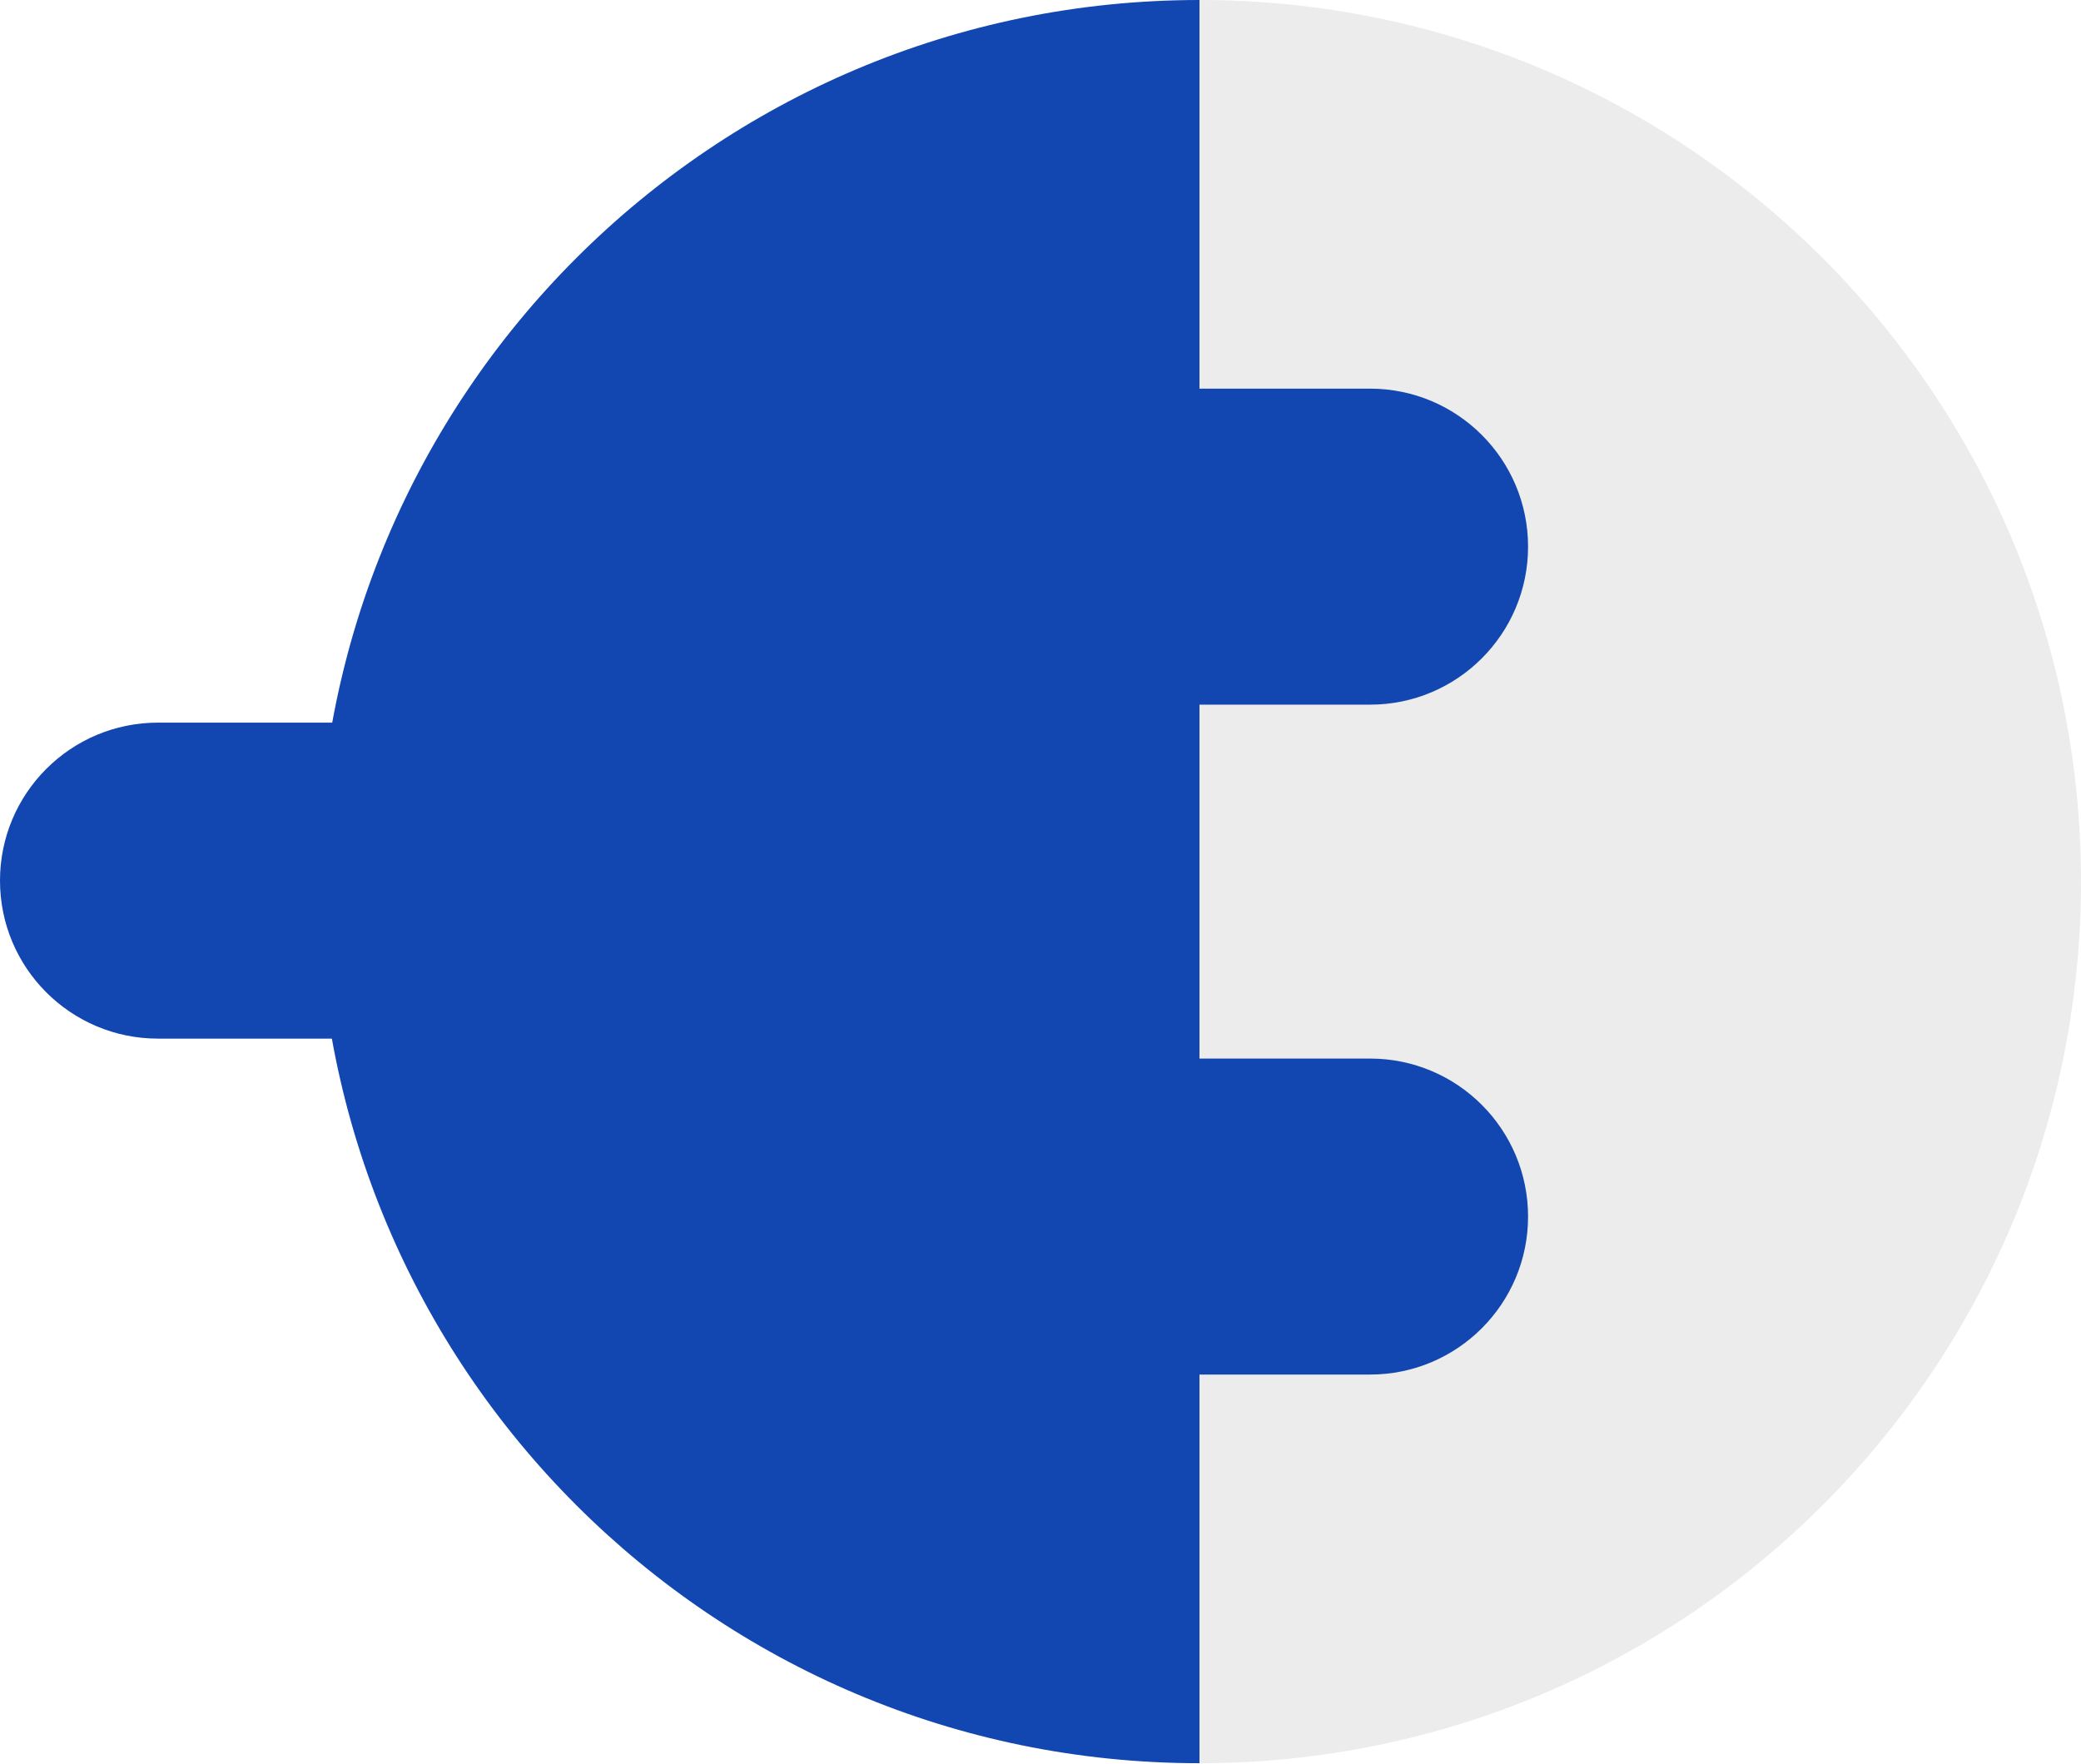
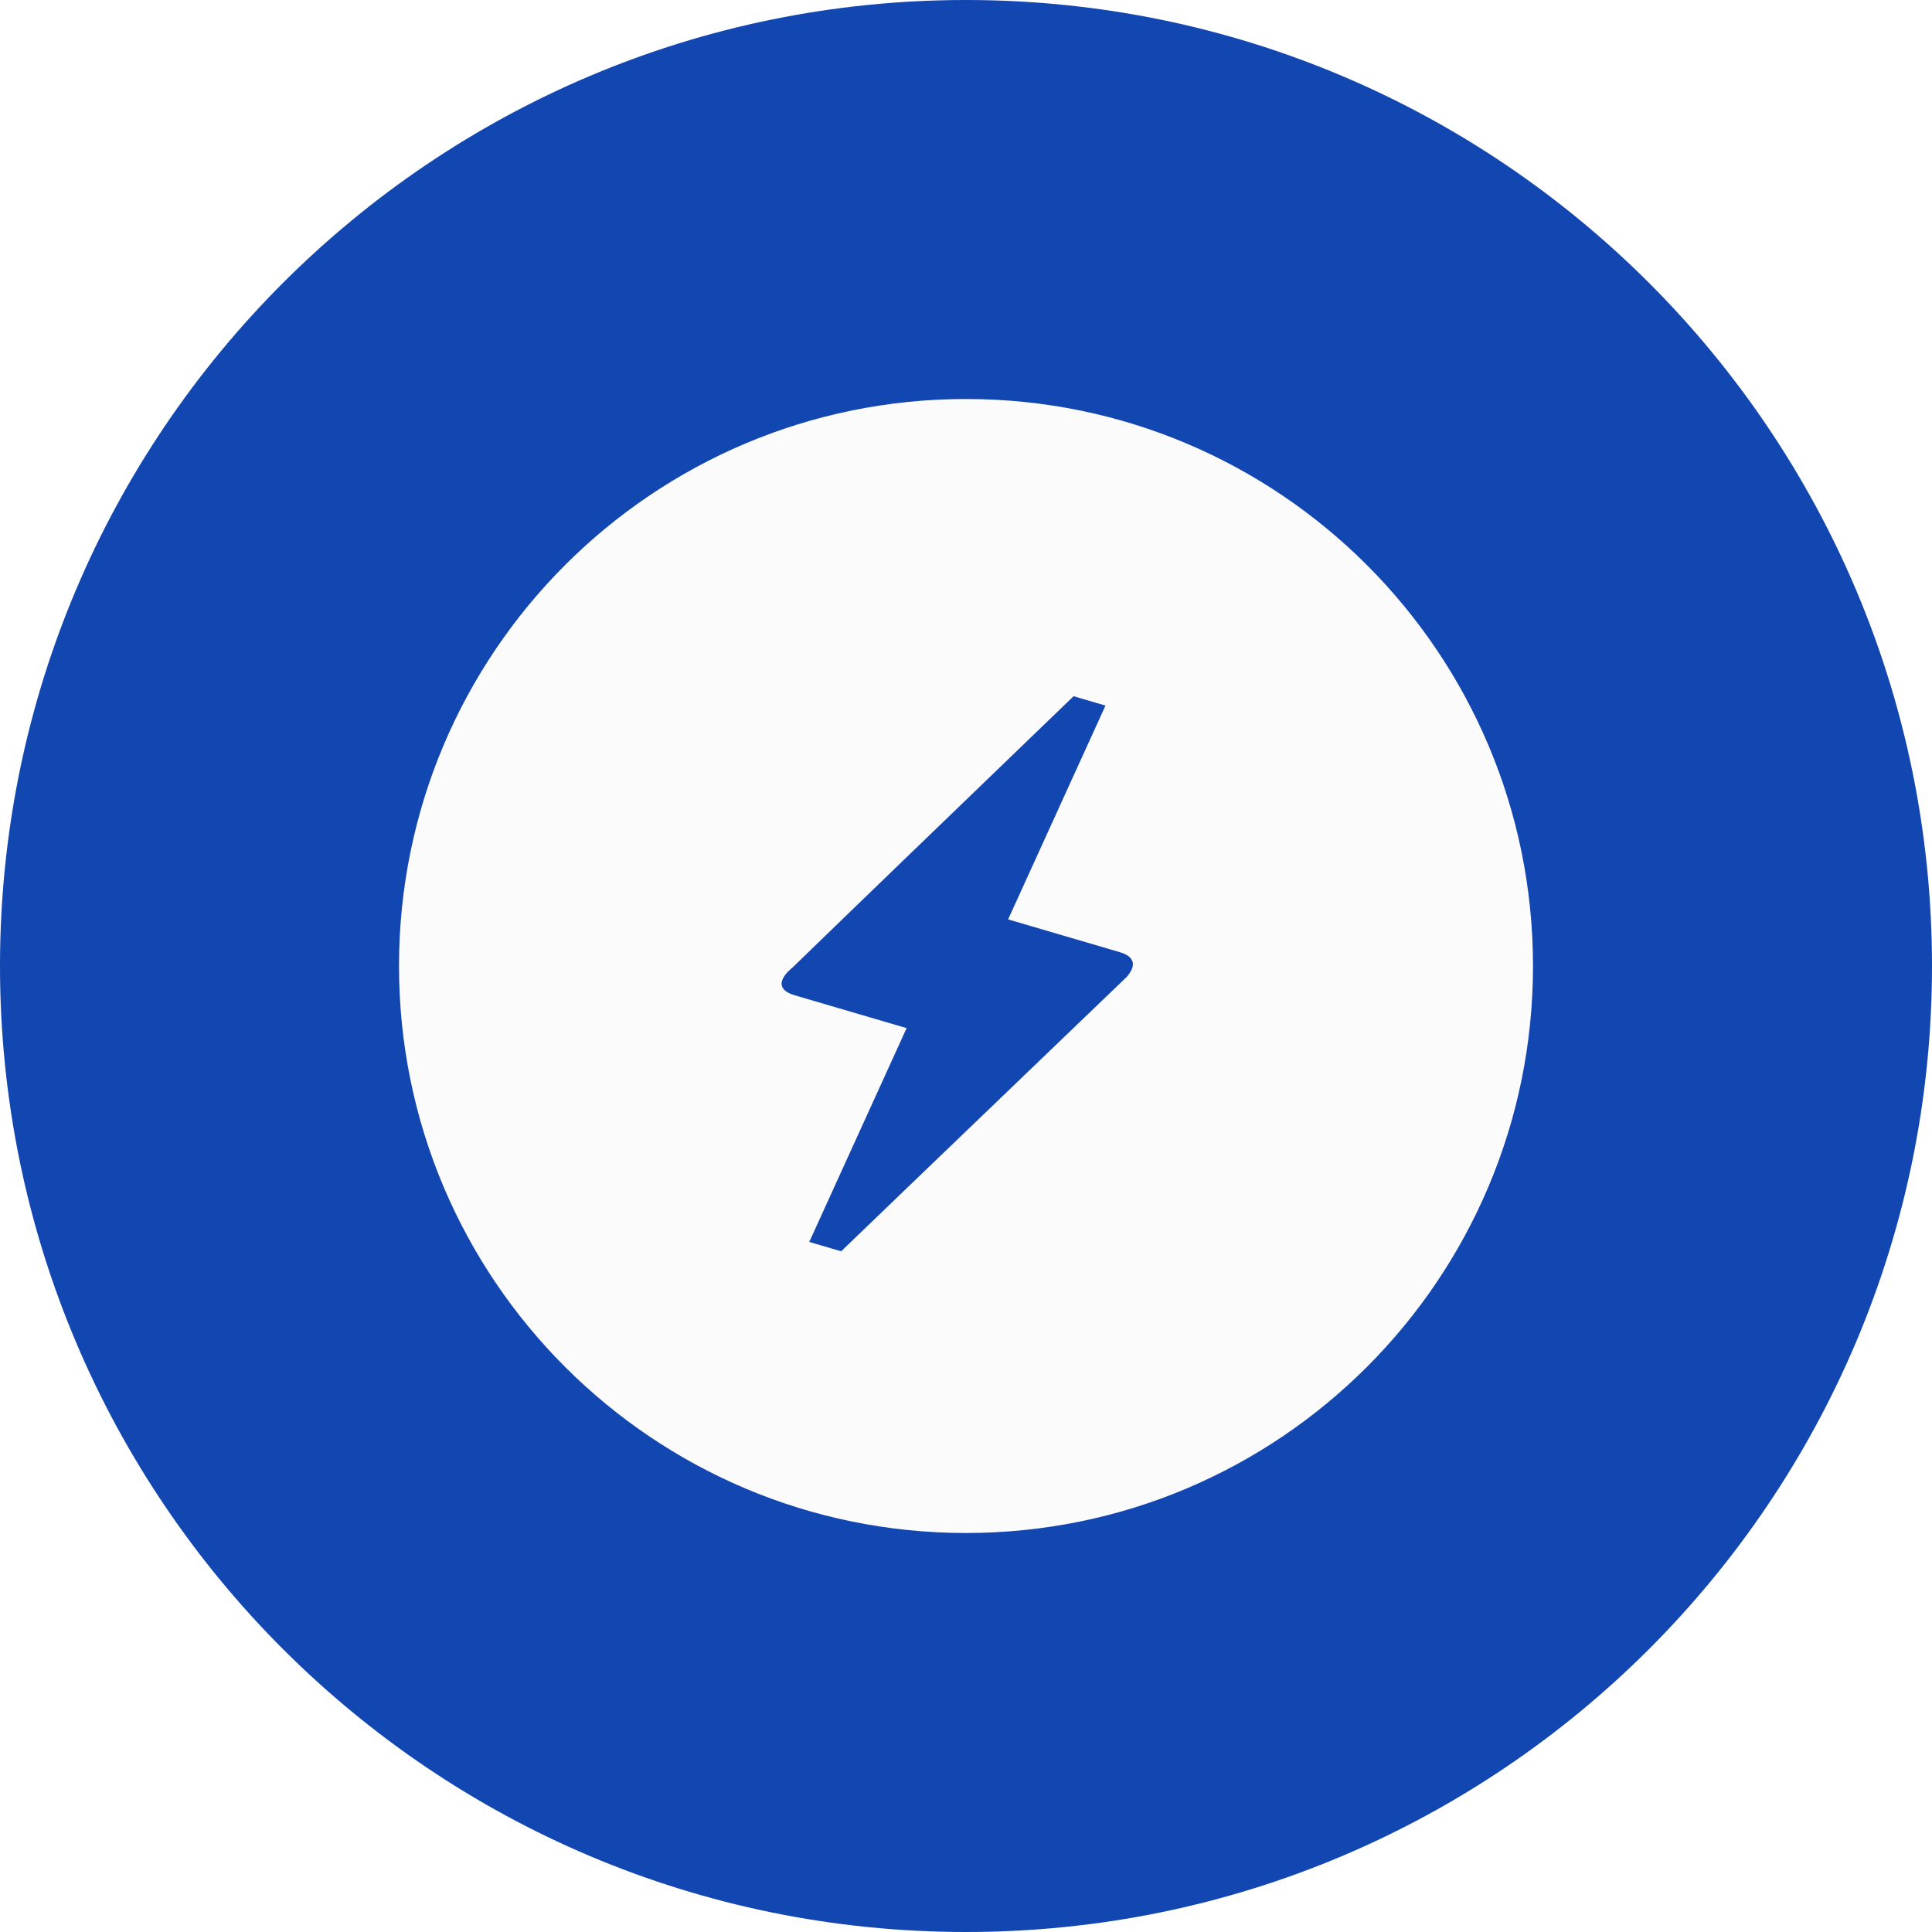
- <svg xmlns="http://www.w3.org/2000/svg" width="72" height="61" viewBox="0 0 72 61" fill="none">
-   <path d="M41.5 31.156C41.5 48.001 41.5 41.487 41.5 61C58.345 61 72 47.345 72 30.5C72 13.655 58.345 0 41.5 0C41.5 20.333 41.5 14.311 41.5 31.156Z" fill="#ECECEC" />
-   <path d="M41.5 31.156C41.5 48.001 41.5 41.487 41.5 61C24.655 61 11 47.345 11 30.5C11 13.655 24.655 0 41.5 0C41.5 20.333 41.5 14.311 41.5 31.156Z" fill="#1246B0" />
-   <rect x="30.131" y="13.446" width="22.738" height="10.932" rx="5.466" fill="#1246B0" />
-   <rect y="25" width="22.738" height="10.932" rx="5.466" fill="#1246B0" />
-   <rect x="30.131" y="36.622" width="22.738" height="10.932" rx="5.466" fill="#1246B0" />
+ <svg xmlns="http://www.w3.org/2000/svg" width="92" height="92" viewBox="0 0 92 92" fill="none">
+   <circle cx="46" cy="46" r="46" fill="#1246B0" />
+   <circle cx="46" cy="46" r="27" fill="#FCFBFB" />
+   <path d="M40.054 59.586L38.536 59.14L43.172 48.958L37.858 47.399C36.522 47.007 37.691 46.114 37.735 46.077C40.709 43.19 45.169 38.892 51.123 33.153L52.642 33.599L48.005 43.781L53.334 45.344C53.942 45.522 54.191 45.909 53.648 46.525C44.582 55.225 40.054 59.586 40.054 59.586Z" fill="#1246B0" />
</svg>
